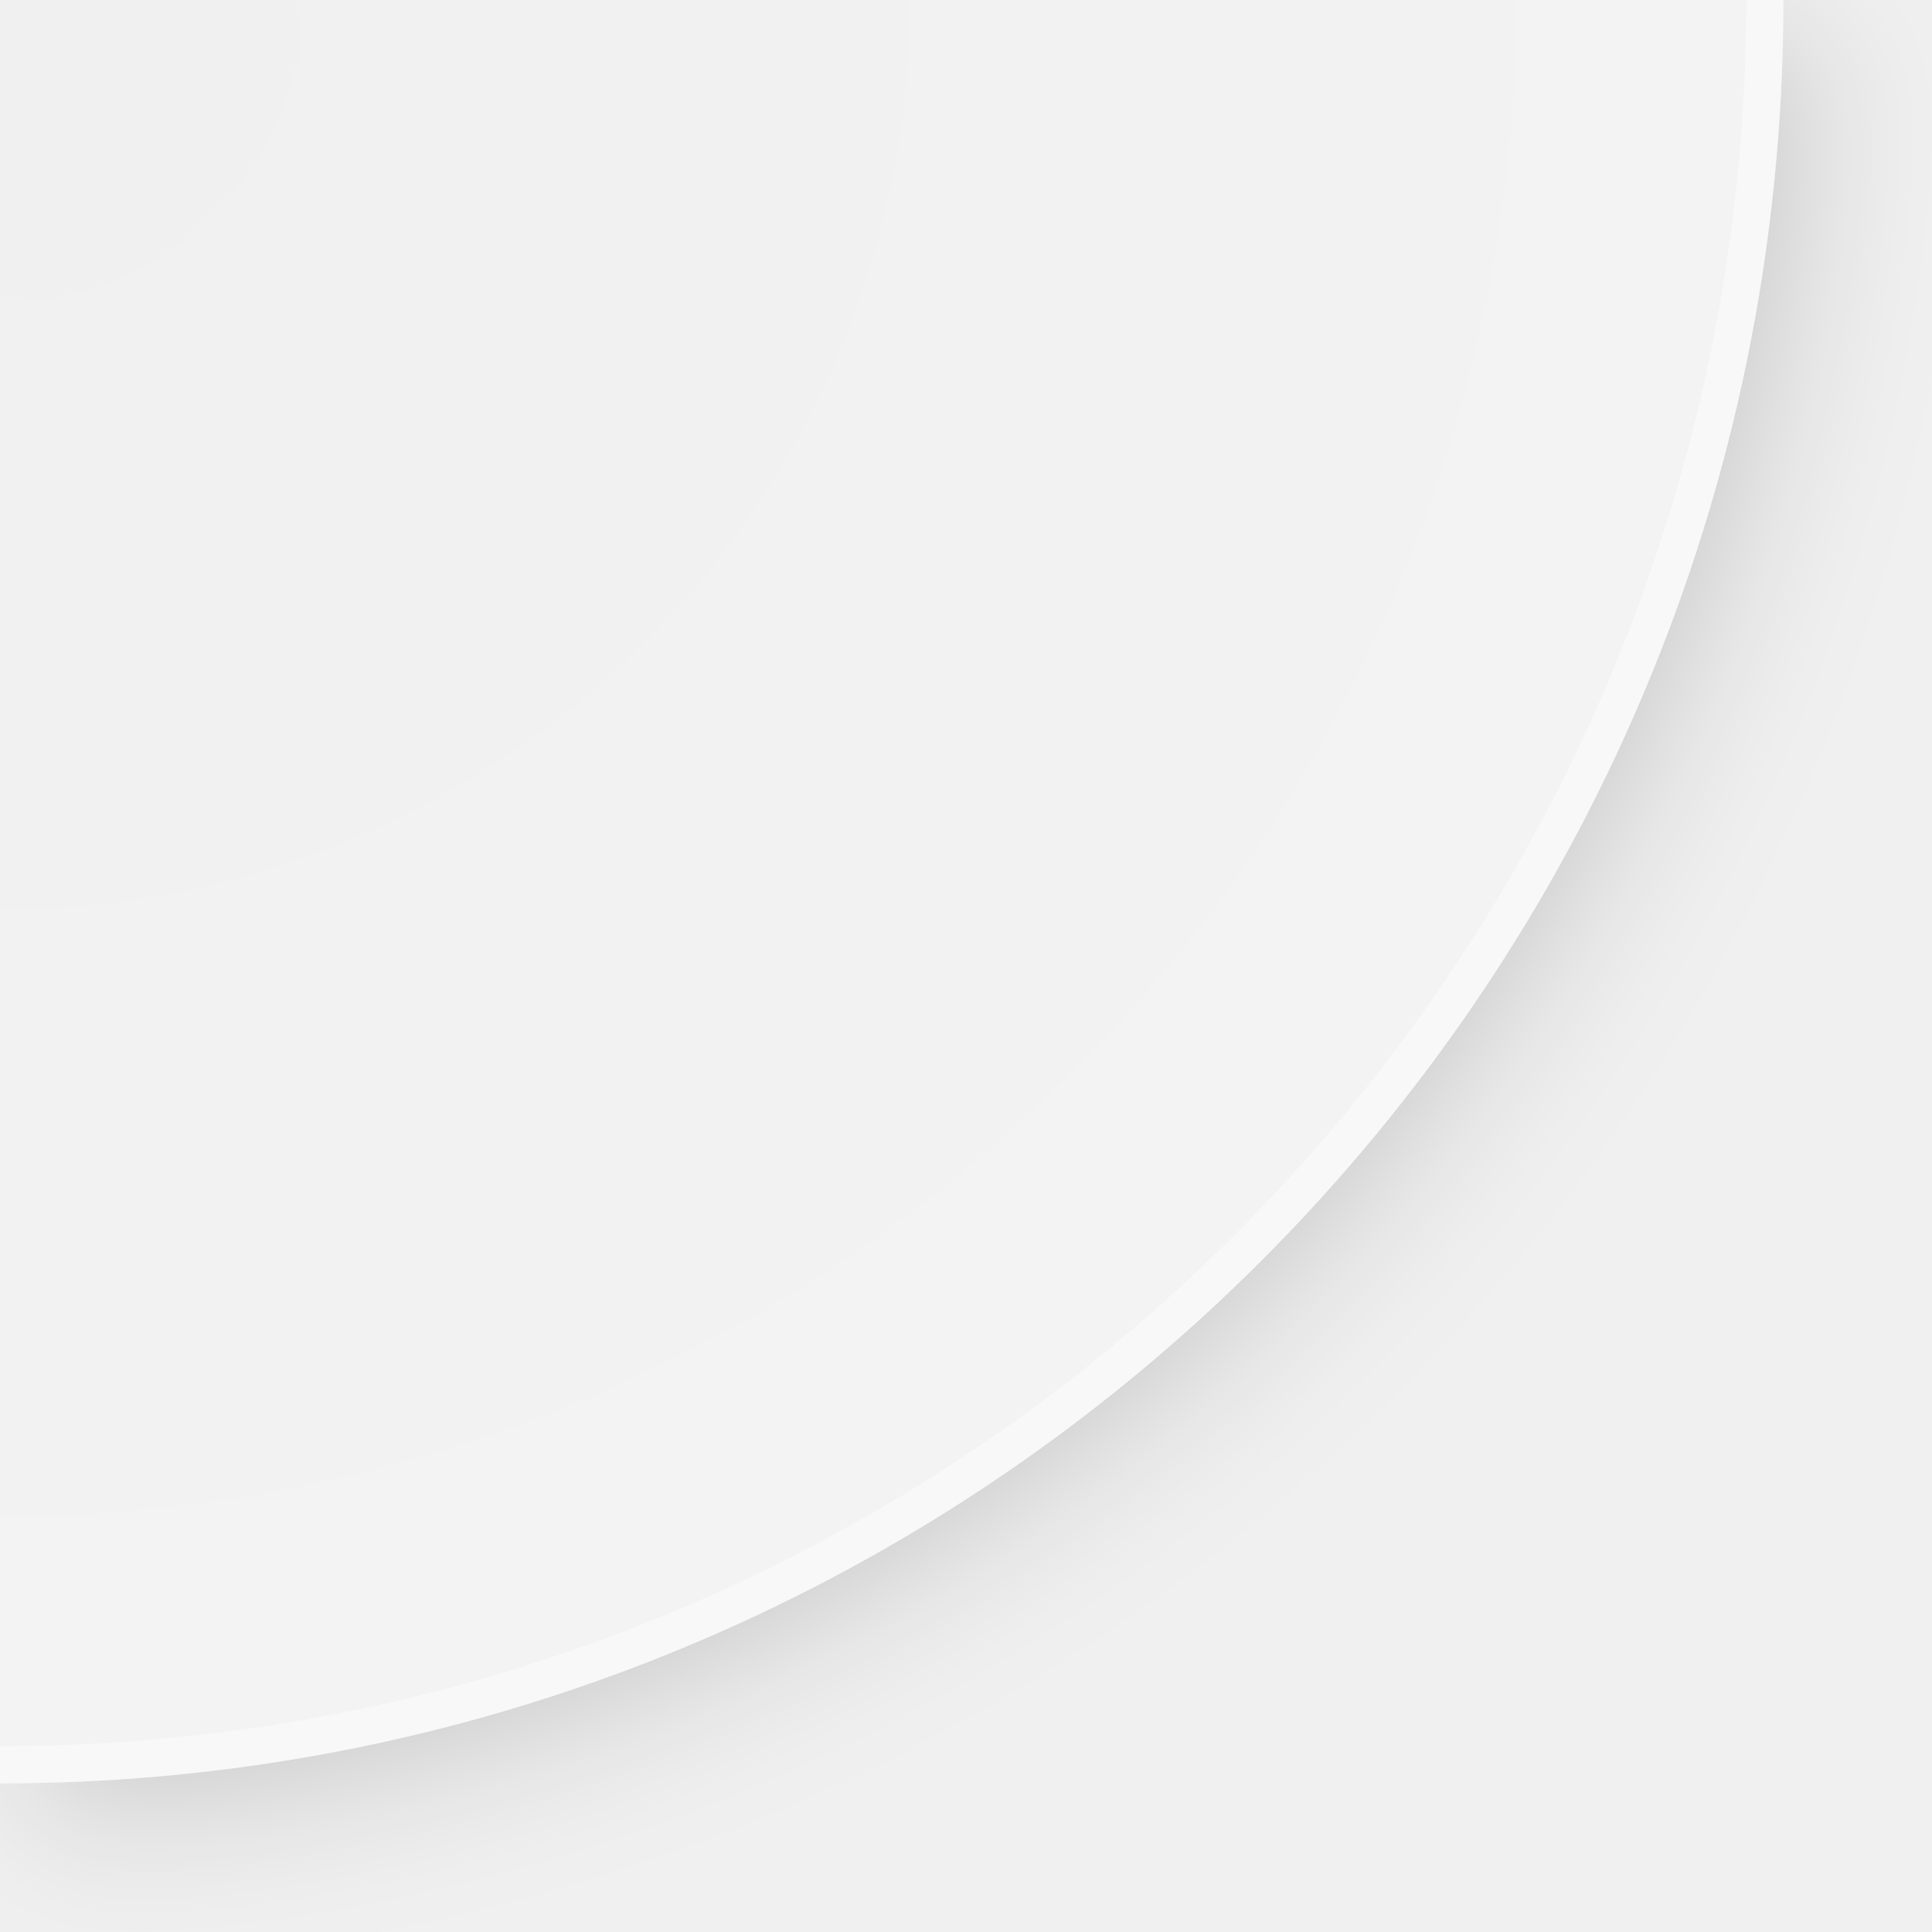
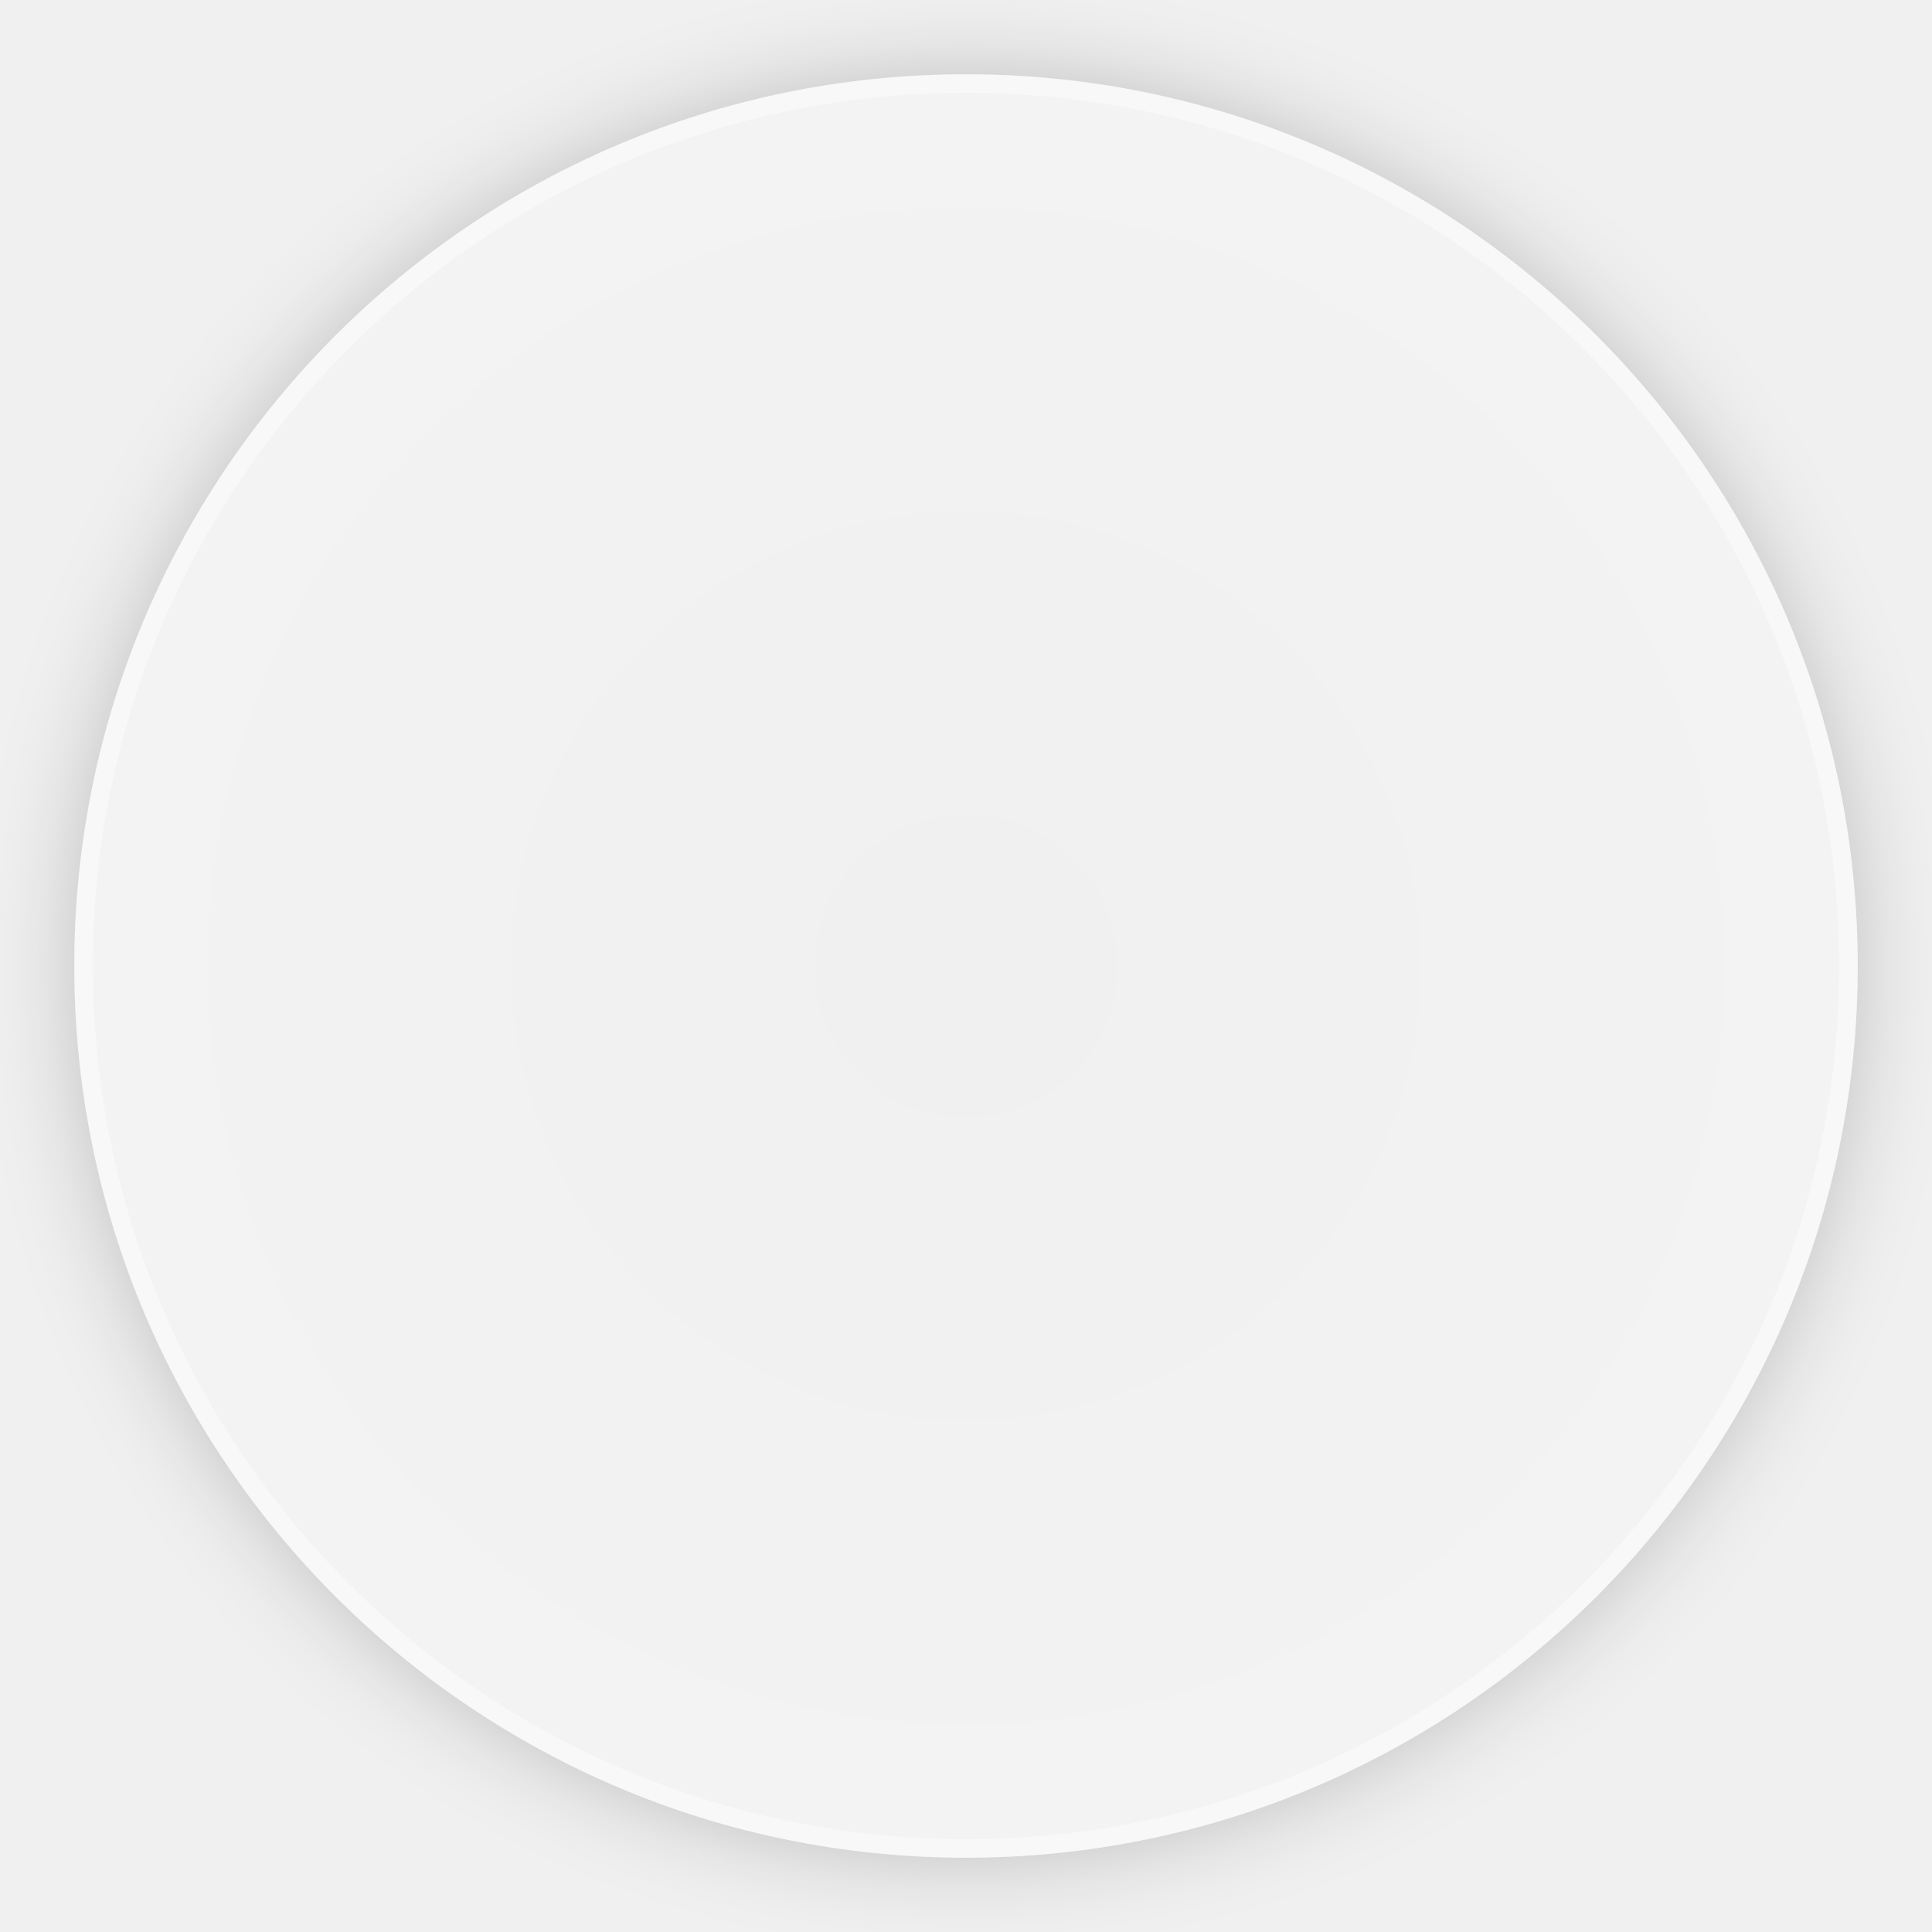
- <svg xmlns="http://www.w3.org/2000/svg" xmlns:xlink="http://www.w3.org/1999/xlink" width="52" height="52" id="svg2" version="1.1">
+ <svg xmlns="http://www.w3.org/2000/svg" xmlns:xlink="http://www.w3.org/1999/xlink" width="104" height="104" id="svg2" version="1.1">
  <defs id="defs4">
    <linearGradient id="linearGradient3761">
      <stop style="stop-color:#ffffff;stop-opacity:0;" offset="0" id="stop3763" />
      <stop style="stop-color:#ffffff;stop-opacity:0.196;" offset="1" id="stop3765" />
    </linearGradient>
    <radialGradient xlink:href="#linearGradient3761" id="radialGradient3767" cx="0" cy="4" fx="0" fy="4" r="48" gradientUnits="userSpaceOnUse" />
    <clipPath clipPathUnits="userSpaceOnUse" id="clipPath3785">
      <path style="opacity:0.1;color:#000000;fill:#ff00ff;fill-opacity:1;fill-rule:nonzero;stroke:none;stroke-width:1.5;marker:none;visibility:visible;display:inline;overflow:visible;enable-background:accumulate" d="m -52,-48 0,104 104,0 0,-104 -104,0 z m 52,4 c 26.51,0 48,21.49 48,48 0,26.51 -21.49,48 -48,48 -26.51,0 -48,-21.49 -48,-48 0,-26.51 21.49,-48 48,-48 z" id="path3787" />
    </clipPath>
-     <filter id="filter3789">
+     <filter id="filter3789" color-interpolation-filters="sRGB">
      <feGaussianBlur stdDeviation="2.4" id="feGaussianBlur3791" />
    </filter>
  </defs>
-   <g id="layer1" transform="translate(0,-1000.362)">
-     <path transform="translate(1.76e-6,996.3622)" d="M 48,4 C 48,30.51 26.51,52 0,52 -26.51,52 -48,30.51 -48,4 c 0,-26.51 21.49,-48 48,-48 26.51,0 48,21.49 48,48 z" id="path3783" style="opacity:0.2;color:#000000;fill:#000000;fill-opacity:1;fill-rule:nonzero;stroke:none;stroke-width:1.5;marker:none;visibility:visible;display:inline;overflow:visible;enable-background:accumulate;filter:url(#filter3789)" clip-path="url(#clipPath3785)" />
-     <path style="opacity:1;color:#000000;fill:url(#radialGradient3767);fill-opacity:1;fill-rule:nonzero;stroke:none;stroke-width:1.5;marker:none;visibility:visible;display:inline;overflow:visible;enable-background:accumulate" id="path3759" d="M 48,4 C 48,30.51 26.51,52 0,52 -26.51,52 -48,30.51 -48,4 c 0,-26.51 21.49,-48 48,-48 26.51,0 48,21.49 48,48 z" transform="translate(1.76e-6,996.3622)" />
-     <path style="opacity:0.4;color:#000000;fill:#ffffff;fill-opacity:1;fill-rule:nonzero;stroke:none;stroke-width:1.5;marker:none;visibility:visible;display:inline;overflow:visible;enable-background:accumulate" d="M 0 -48 C -26.51 -48 -48 -26.51 -48 0 C -48 26.51 -26.51 48 0 48 C 26.51 48 48 26.51 48 0 C 48 -26.51 26.51 -48 0 -48 z M 0 -47 C 25.957 -47 47 -25.957 47 0 C 47 25.957 25.957 47 0 47 C -25.957 47 -47 25.957 -47 0 C -47 -25.957 -25.957 -47 0 -47 z " transform="translate(0,1000.362)" id="path3769" />
-     <rect style="opacity:0;color:#000000;fill:none;fill-opacity:1;fill-rule:nonzero;stroke:none;stroke-width:1.5;marker:none;visibility:visible;display:inline;overflow:visible;enable-background:accumulate" id="rect3793" width="52" height="52" x="0" y="1000.362" />
+   <g id="layer1" transform="translate(52,-948.3622)">
+     <path transform="translate(1.76e-6,996.3622)" d="M 48,4 C 48,30.51 26.51,52 0,52 -26.51,52 -48,30.51 -48,4 c 0,-26.51 21.49,-48 48,-48 26.51,0 48,21.49 48,48 z" id="path3783" style="opacity:0.2;color:#000000;fill:#000000;fill-opacity:1;fill-rule:nonzero;stroke:none;stroke-width:1.5;marker:none;visibility:visible;display:inline;overflow:visible;filter:url(#filter3789);enable-background:accumulate" clip-path="url(#clipPath3785)" />
+     <path style="color:#000000;fill:url(#radialGradient3767);fill-opacity:1;fill-rule:nonzero;stroke:none;stroke-width:1.5;marker:none;visibility:visible;display:inline;overflow:visible;enable-background:accumulate" id="path3759" d="M 48,4 C 48,30.51 26.51,52 0,52 -26.51,52 -48,30.51 -48,4 c 0,-26.51 21.49,-48 48,-48 26.51,0 48,21.49 48,48 z" transform="translate(1.76e-6,996.3622)" />
+     <path style="opacity:0.4;color:#000000;fill:#ffffff;fill-opacity:1;fill-rule:nonzero;stroke:none;stroke-width:1.5;marker:none;visibility:visible;display:inline;overflow:visible;enable-background:accumulate" d="m 0,-48 c -26.51,0 -48,21.49 -48,48 0,26.51 21.49,48 48,48 C 26.51,48 48,26.51 48,0 48,-26.51 26.51,-48 0,-48 z m 0,1 c 25.957,0 47,21.043 47,47 0,25.957 -21.043,47 -47,47 -25.957,0 -47,-21.043 -47,-47 0,-25.957 21.043,-47 47,-47 z" transform="translate(0,1000.362)" id="path3769" />
+     <rect style="opacity:0;color:#000000;fill:none;stroke:none;stroke-width:1.5;marker:none;visibility:visible;display:inline;overflow:visible;enable-background:accumulate" id="rect3793" width="52" height="52" x="0" y="1000.362" />
    <rect y="1000.362" x="-52" height="52" width="52" id="rect3795" style="opacity:0;color:#000000;fill:none;stroke:none;stroke-width:1.5;marker:none;visibility:visible;display:inline;overflow:visible;enable-background:accumulate" />
  </g>
</svg>
